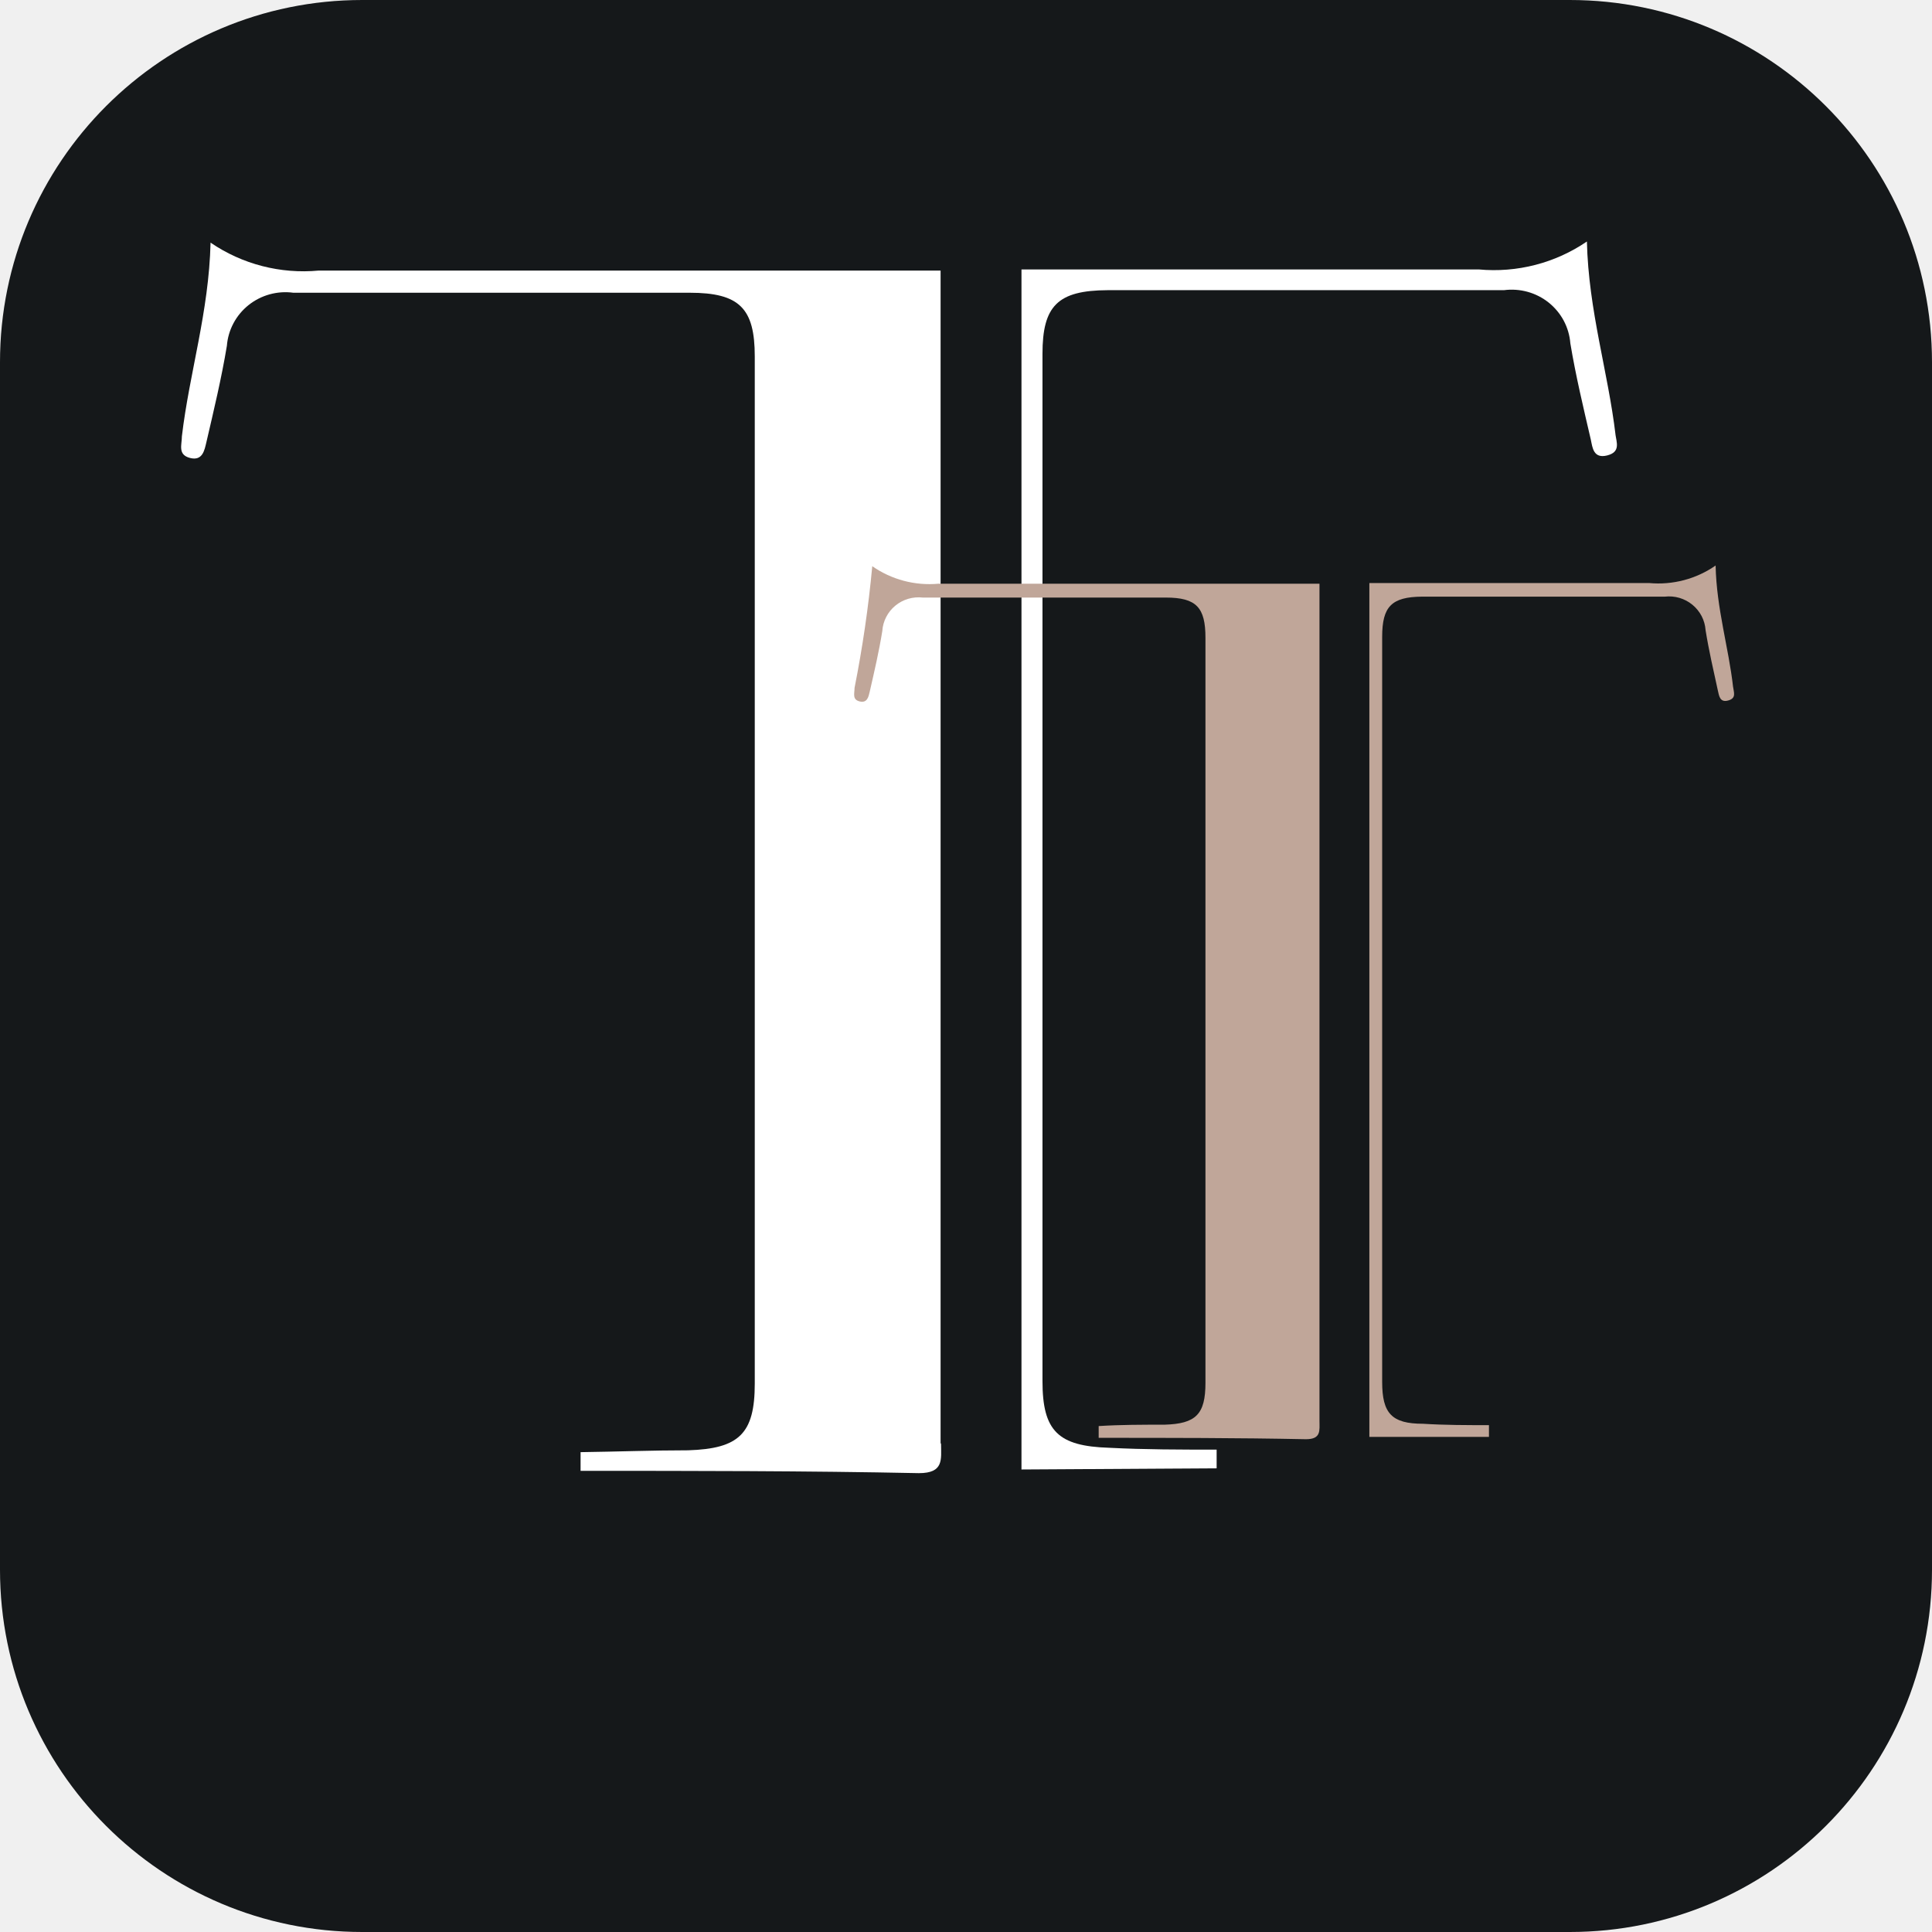
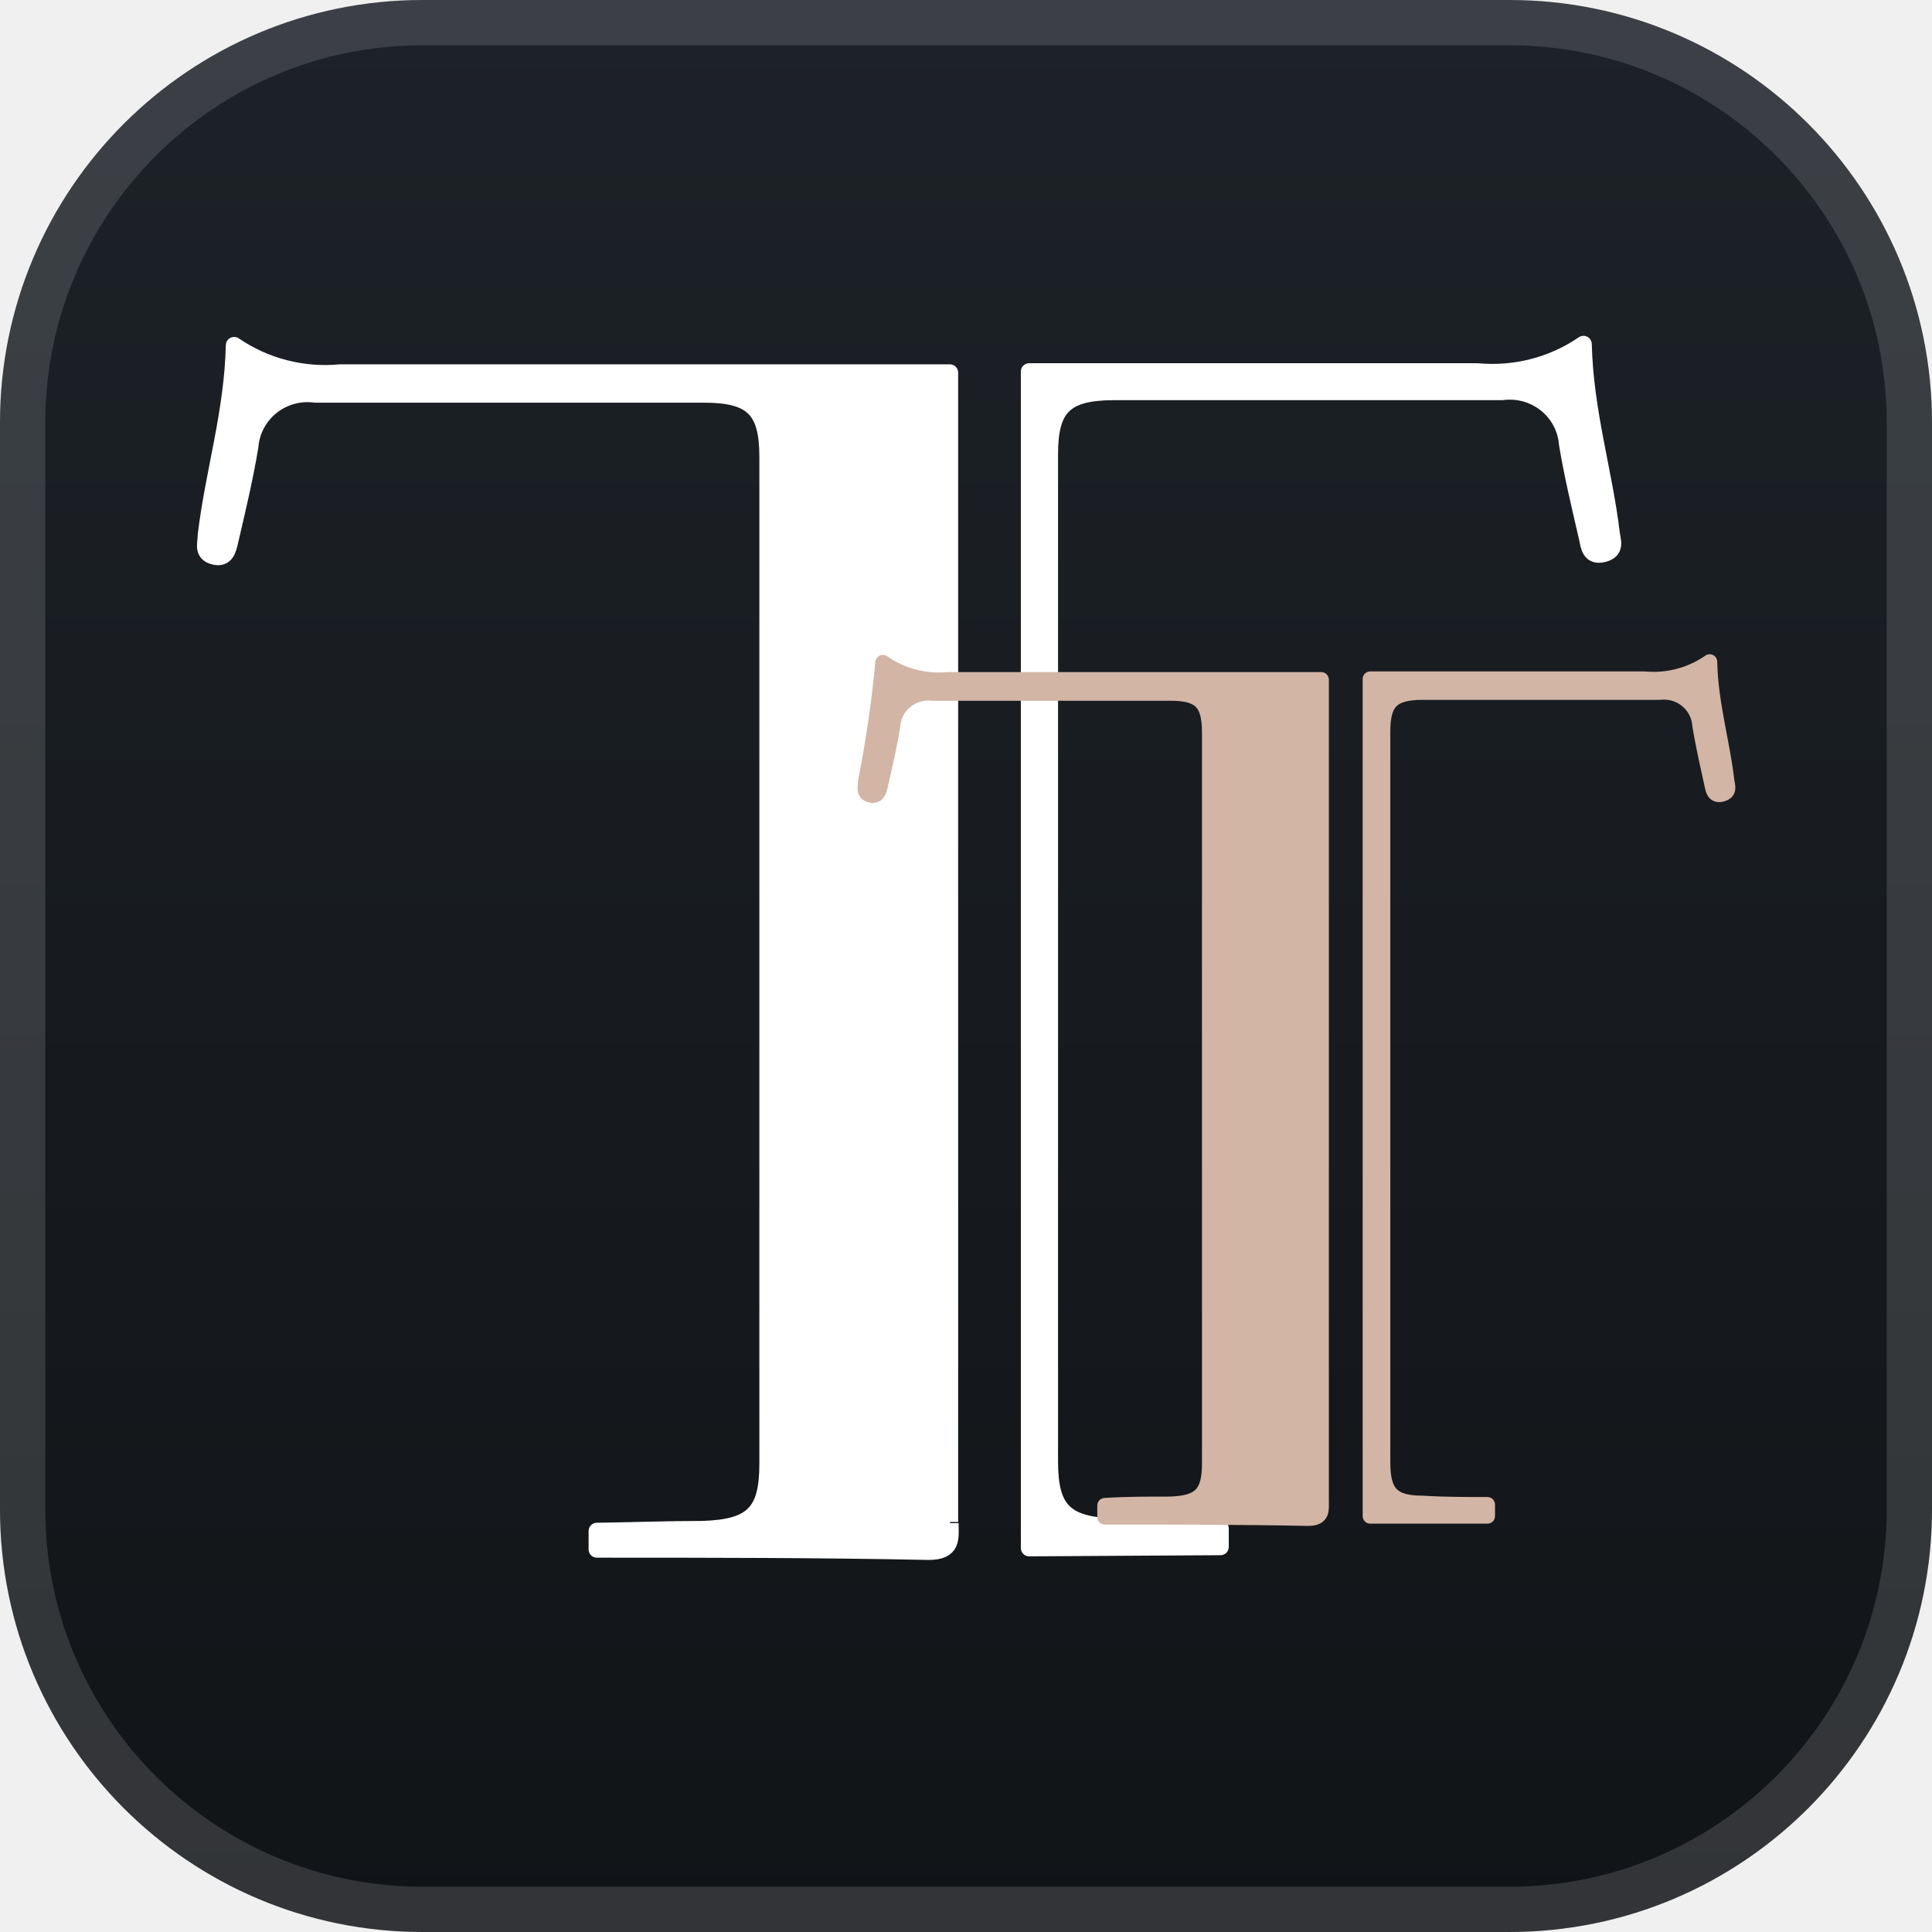
- <svg xmlns="http://www.w3.org/2000/svg" width="32" height="32" viewBox="0 0 32 32">
-   <rect width="32" height="32" rx="6" fill="#15181A" />
-   <g transform="translate(3, 4) scale(0.51)">
-     <path d="M24.665 39.018V2.548V0.944H23.627C17.236 0.944 10.85 0.944 4.469 0.944C3.227 1.061 1.983 0.739 0.956 0.037C0.903 2.286 0.267 4.272 0.025 6.325C0.025 6.603 -0.119 6.925 0.29 7.03C0.698 7.135 0.759 6.775 0.82 6.52C1.062 5.478 1.312 4.437 1.486 3.387C1.506 3.131 1.579 2.882 1.7 2.655C1.821 2.427 1.988 2.227 2.19 2.065C2.392 1.904 2.625 1.785 2.875 1.716C3.125 1.647 3.387 1.629 3.644 1.664C7.93 1.664 12.223 1.664 16.517 1.664C18.137 1.664 18.63 2.173 18.63 3.732C18.63 14.855 18.63 25.975 18.63 37.092C18.63 38.719 18.122 39.206 16.464 39.258C15.305 39.258 14.139 39.303 12.973 39.318V39.925C16.638 39.925 20.295 39.925 23.96 40C24.778 40 24.68 39.55 24.68 39.056" fill="#FFFFFF" />
-     <path d="M46.586 6.288C46.344 4.235 45.708 2.248 45.655 0C44.628 0.702 43.384 1.023 42.141 0.907C37.189 0.907 32.239 0.907 27.292 0.907V39.881L33.63 39.843V39.236C32.464 39.236 31.298 39.236 30.139 39.176C28.481 39.124 27.974 38.636 27.974 37.01C27.974 25.888 27.974 14.768 27.974 3.65C27.974 2.091 28.466 1.589 30.086 1.581C34.372 1.581 38.666 1.581 42.959 1.581C43.216 1.547 43.478 1.565 43.728 1.634C43.978 1.703 44.211 1.822 44.413 1.983C44.615 2.145 44.782 2.345 44.903 2.572C45.024 2.8 45.097 3.049 45.117 3.305C45.291 4.355 45.541 5.396 45.783 6.438C45.836 6.693 45.867 7.06 46.313 6.948C46.76 6.835 46.616 6.521 46.578 6.243" fill="#FFFFFF" />
-     <path d="M36.97 38.314C36.97 30.676 36.97 19.801 36.97 12.164V11.114H36.334C32.426 11.114 28.512 11.114 24.597 11.114C23.834 11.184 23.072 10.982 22.446 10.545C22.323 11.87 22.13 13.189 21.871 14.495C21.871 14.675 21.788 14.877 22.037 14.937C22.287 14.997 22.325 14.78 22.363 14.622C22.514 13.963 22.666 13.311 22.772 12.651C22.782 12.492 22.825 12.338 22.898 12.196C22.97 12.054 23.071 11.929 23.195 11.827C23.318 11.725 23.461 11.65 23.615 11.604C23.768 11.559 23.93 11.546 24.089 11.564H31.98C32.972 11.564 33.267 11.886 33.267 12.868C33.267 19.861 33.267 30.107 33.267 37.07C33.267 38.089 32.956 38.396 31.942 38.426C31.23 38.426 30.511 38.426 29.799 38.471V38.853C32.071 38.853 34.289 38.853 36.531 38.898C37.03 38.898 36.97 38.614 36.97 38.299" fill="#C0A699" />
-     <path d="M50.403 14.472C50.259 13.183 49.865 11.931 49.835 10.523C49.207 10.961 48.441 11.163 47.676 11.092H38.59V38.823H42.474C42.474 38.696 42.474 38.569 42.474 38.441C41.755 38.441 41.043 38.441 40.331 38.396C39.317 38.396 39.006 38.059 39.006 37.04C39.006 30.047 39.006 19.801 39.006 12.838C39.006 11.857 39.309 11.542 40.301 11.534H48.184C48.344 11.516 48.506 11.529 48.66 11.574C48.814 11.62 48.958 11.695 49.081 11.797C49.205 11.898 49.307 12.024 49.381 12.165C49.454 12.307 49.498 12.462 49.509 12.621C49.615 13.281 49.766 13.933 49.91 14.592C49.948 14.75 49.971 14.982 50.243 14.907C50.516 14.832 50.425 14.645 50.403 14.465" fill="#C0A699" />
+ <svg xmlns="http://www.w3.org/2000/svg" width="32" height="32" viewBox="0 0 32 32" fill="none">
+   <defs>
+     <linearGradient id="tj-bg" x1="16" y1="0" x2="16" y2="32" gradientUnits="userSpaceOnUse">
+       <stop offset="0%" stop-color="#1D2228" />
+       <stop offset="100%" stop-color="#111417" />
+     </linearGradient>
+   </defs>
+   <rect width="32" height="32" rx="7" fill="url(#tj-bg)" />
+   <rect x="0.375" y="0.375" width="31.25" height="31.25" rx="6.625" stroke="#FFFFFF" stroke-opacity="0.14" stroke-width="0.75" />
+   <g transform="translate(3.4, 5.7) scale(0.5)">
+     <path d="M24.665 39.018V2.548V0.944H23.627C17.236 0.944 10.85 0.944 4.469 0.944C3.227 1.061 1.983 0.739 0.956 0.037C0.903 2.286 0.267 4.272 0.025 6.325C0.025 6.603 -0.119 6.925 0.29 7.03C0.698 7.135 0.759 6.775 0.82 6.52C1.062 5.478 1.312 4.437 1.486 3.387C1.506 3.131 1.579 2.882 1.7 2.655C1.821 2.427 1.988 2.227 2.19 2.065C2.392 1.904 2.625 1.785 2.875 1.716C3.125 1.647 3.387 1.629 3.644 1.664C7.93 1.664 12.223 1.664 16.517 1.664C18.137 1.664 18.63 2.173 18.63 3.732C18.63 14.855 18.63 25.975 18.63 37.092C18.63 38.719 18.122 39.206 16.464 39.258C15.305 39.258 14.139 39.303 12.973 39.318V39.925C16.638 39.925 20.295 39.925 23.96 40C24.778 40 24.68 39.55 24.68 39.056" fill="#FFFFFF" stroke="#FFFFFF" stroke-width="0.55" stroke-linejoin="round" />
+     <path d="M46.586 6.288C46.344 4.235 45.708 2.248 45.655 0C44.628 0.702 43.384 1.023 42.141 0.907C37.189 0.907 32.239 0.907 27.292 0.907V39.881L33.63 39.843V39.236C32.464 39.236 31.298 39.236 30.139 39.176C28.481 39.124 27.974 38.636 27.974 37.01C27.974 25.888 27.974 14.768 27.974 3.65C27.974 2.091 28.466 1.589 30.086 1.581C34.372 1.581 38.666 1.581 42.959 1.581C43.216 1.547 43.478 1.565 43.728 1.634C43.978 1.703 44.211 1.822 44.413 1.983C44.615 2.145 44.782 2.345 44.903 2.572C45.024 2.8 45.097 3.049 45.117 3.305C45.291 4.355 45.541 5.396 45.783 6.438C45.836 6.693 45.867 7.06 46.313 6.948C46.76 6.835 46.616 6.521 46.578 6.243" fill="#FFFFFF" stroke="#FFFFFF" stroke-width="0.55" stroke-linejoin="round" />
+     <path d="M36.97 38.314C36.97 30.676 36.97 19.801 36.97 12.164V11.114H36.334C32.426 11.114 28.512 11.114 24.597 11.114C23.834 11.184 23.072 10.982 22.446 10.545C22.323 11.87 22.13 13.189 21.871 14.495C21.871 14.675 21.788 14.877 22.037 14.937C22.287 14.997 22.325 14.78 22.363 14.622C22.514 13.963 22.666 13.311 22.772 12.651C22.782 12.492 22.825 12.338 22.898 12.196C22.97 12.054 23.071 11.929 23.195 11.827C23.318 11.725 23.461 11.65 23.615 11.604C23.768 11.559 23.93 11.546 24.089 11.564H31.98C32.972 11.564 33.267 11.886 33.267 12.868C33.267 19.861 33.267 30.107 33.267 37.07C33.267 38.089 32.956 38.396 31.942 38.426C31.23 38.426 30.511 38.426 29.799 38.471V38.853C32.071 38.853 34.289 38.853 36.531 38.898C37.03 38.898 36.97 38.614 36.97 38.299" fill="#D2B5A5" stroke="#D2B5A5" stroke-width="0.5" stroke-linejoin="round" />
+     <path d="M50.403 14.472C50.259 13.183 49.865 11.931 49.835 10.523C49.207 10.961 48.441 11.163 47.676 11.092H38.59V38.823H42.474C42.474 38.696 42.474 38.569 42.474 38.441C41.755 38.441 41.043 38.441 40.331 38.396C39.317 38.396 39.006 38.059 39.006 37.04C39.006 30.047 39.006 19.801 39.006 12.838C39.006 11.857 39.309 11.542 40.301 11.534H48.184C48.344 11.516 48.506 11.529 48.66 11.574C48.814 11.62 48.958 11.695 49.081 11.797C49.205 11.898 49.307 12.024 49.381 12.165C49.454 12.307 49.498 12.462 49.509 12.621C49.615 13.281 49.766 13.933 49.91 14.592C49.948 14.75 49.971 14.982 50.243 14.907C50.516 14.832 50.425 14.645 50.403 14.465" fill="#D2B5A5" stroke="#D2B5A5" stroke-width="0.5" stroke-linejoin="round" />
  </g>
</svg>
